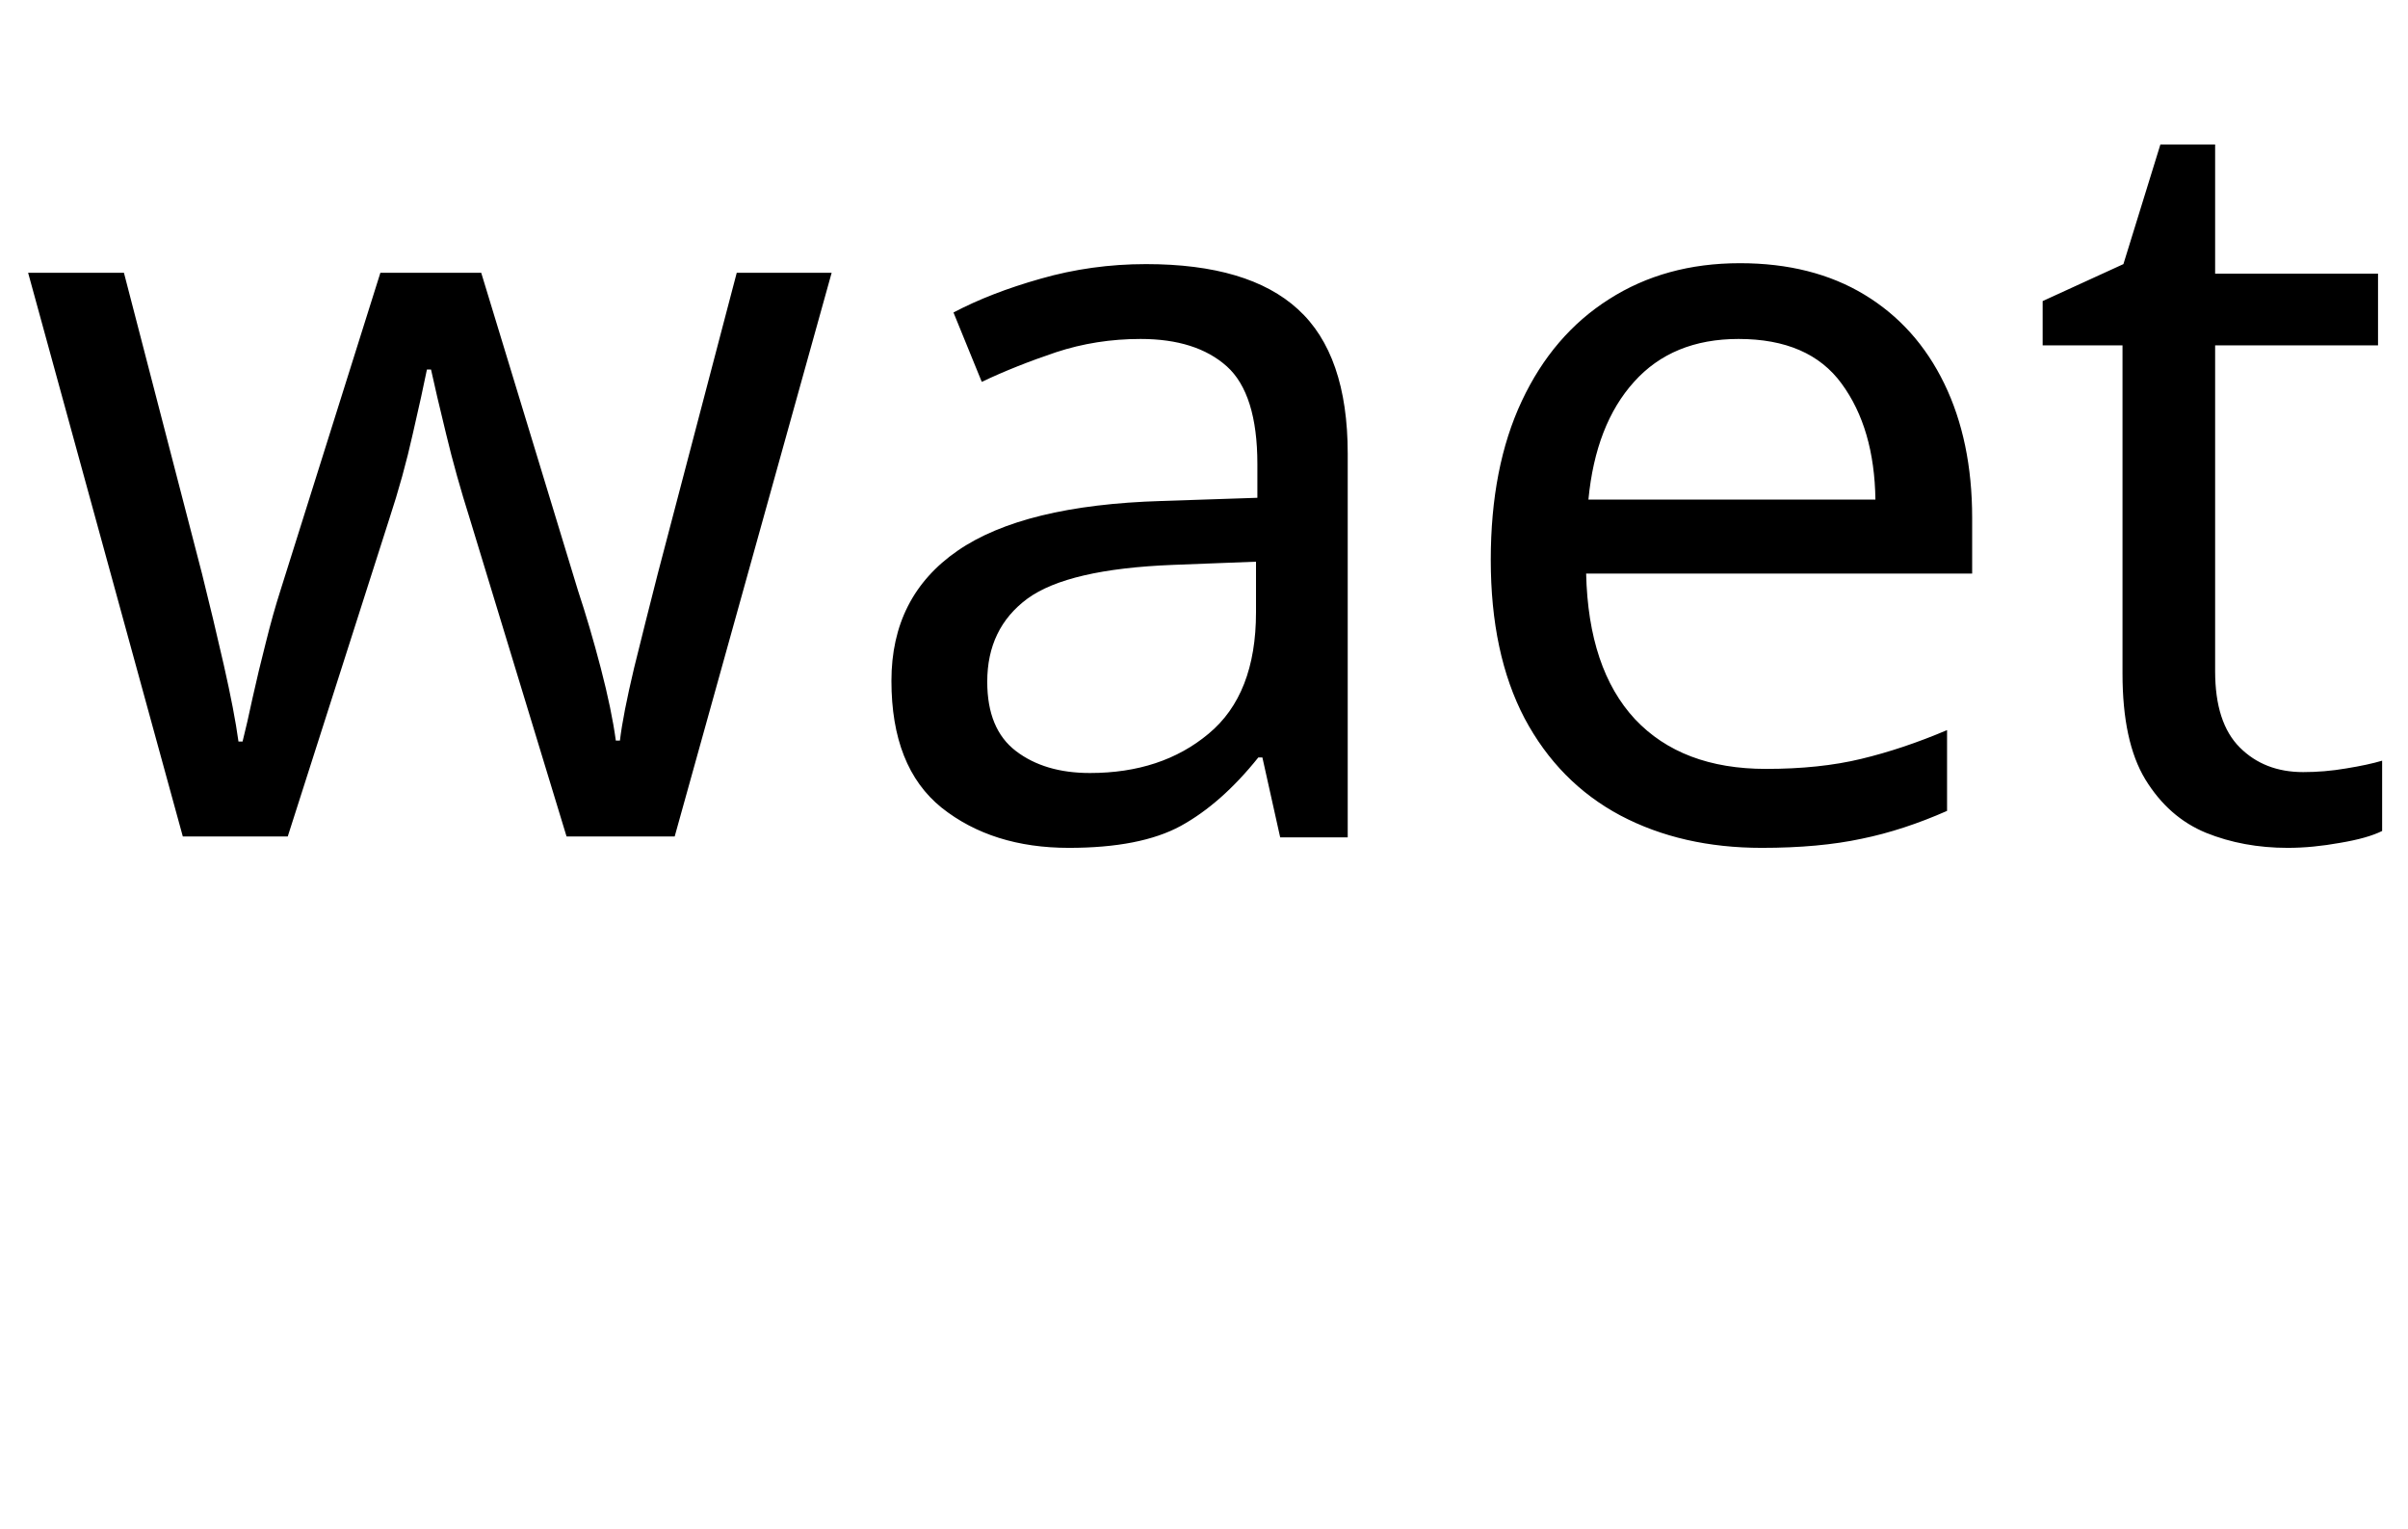
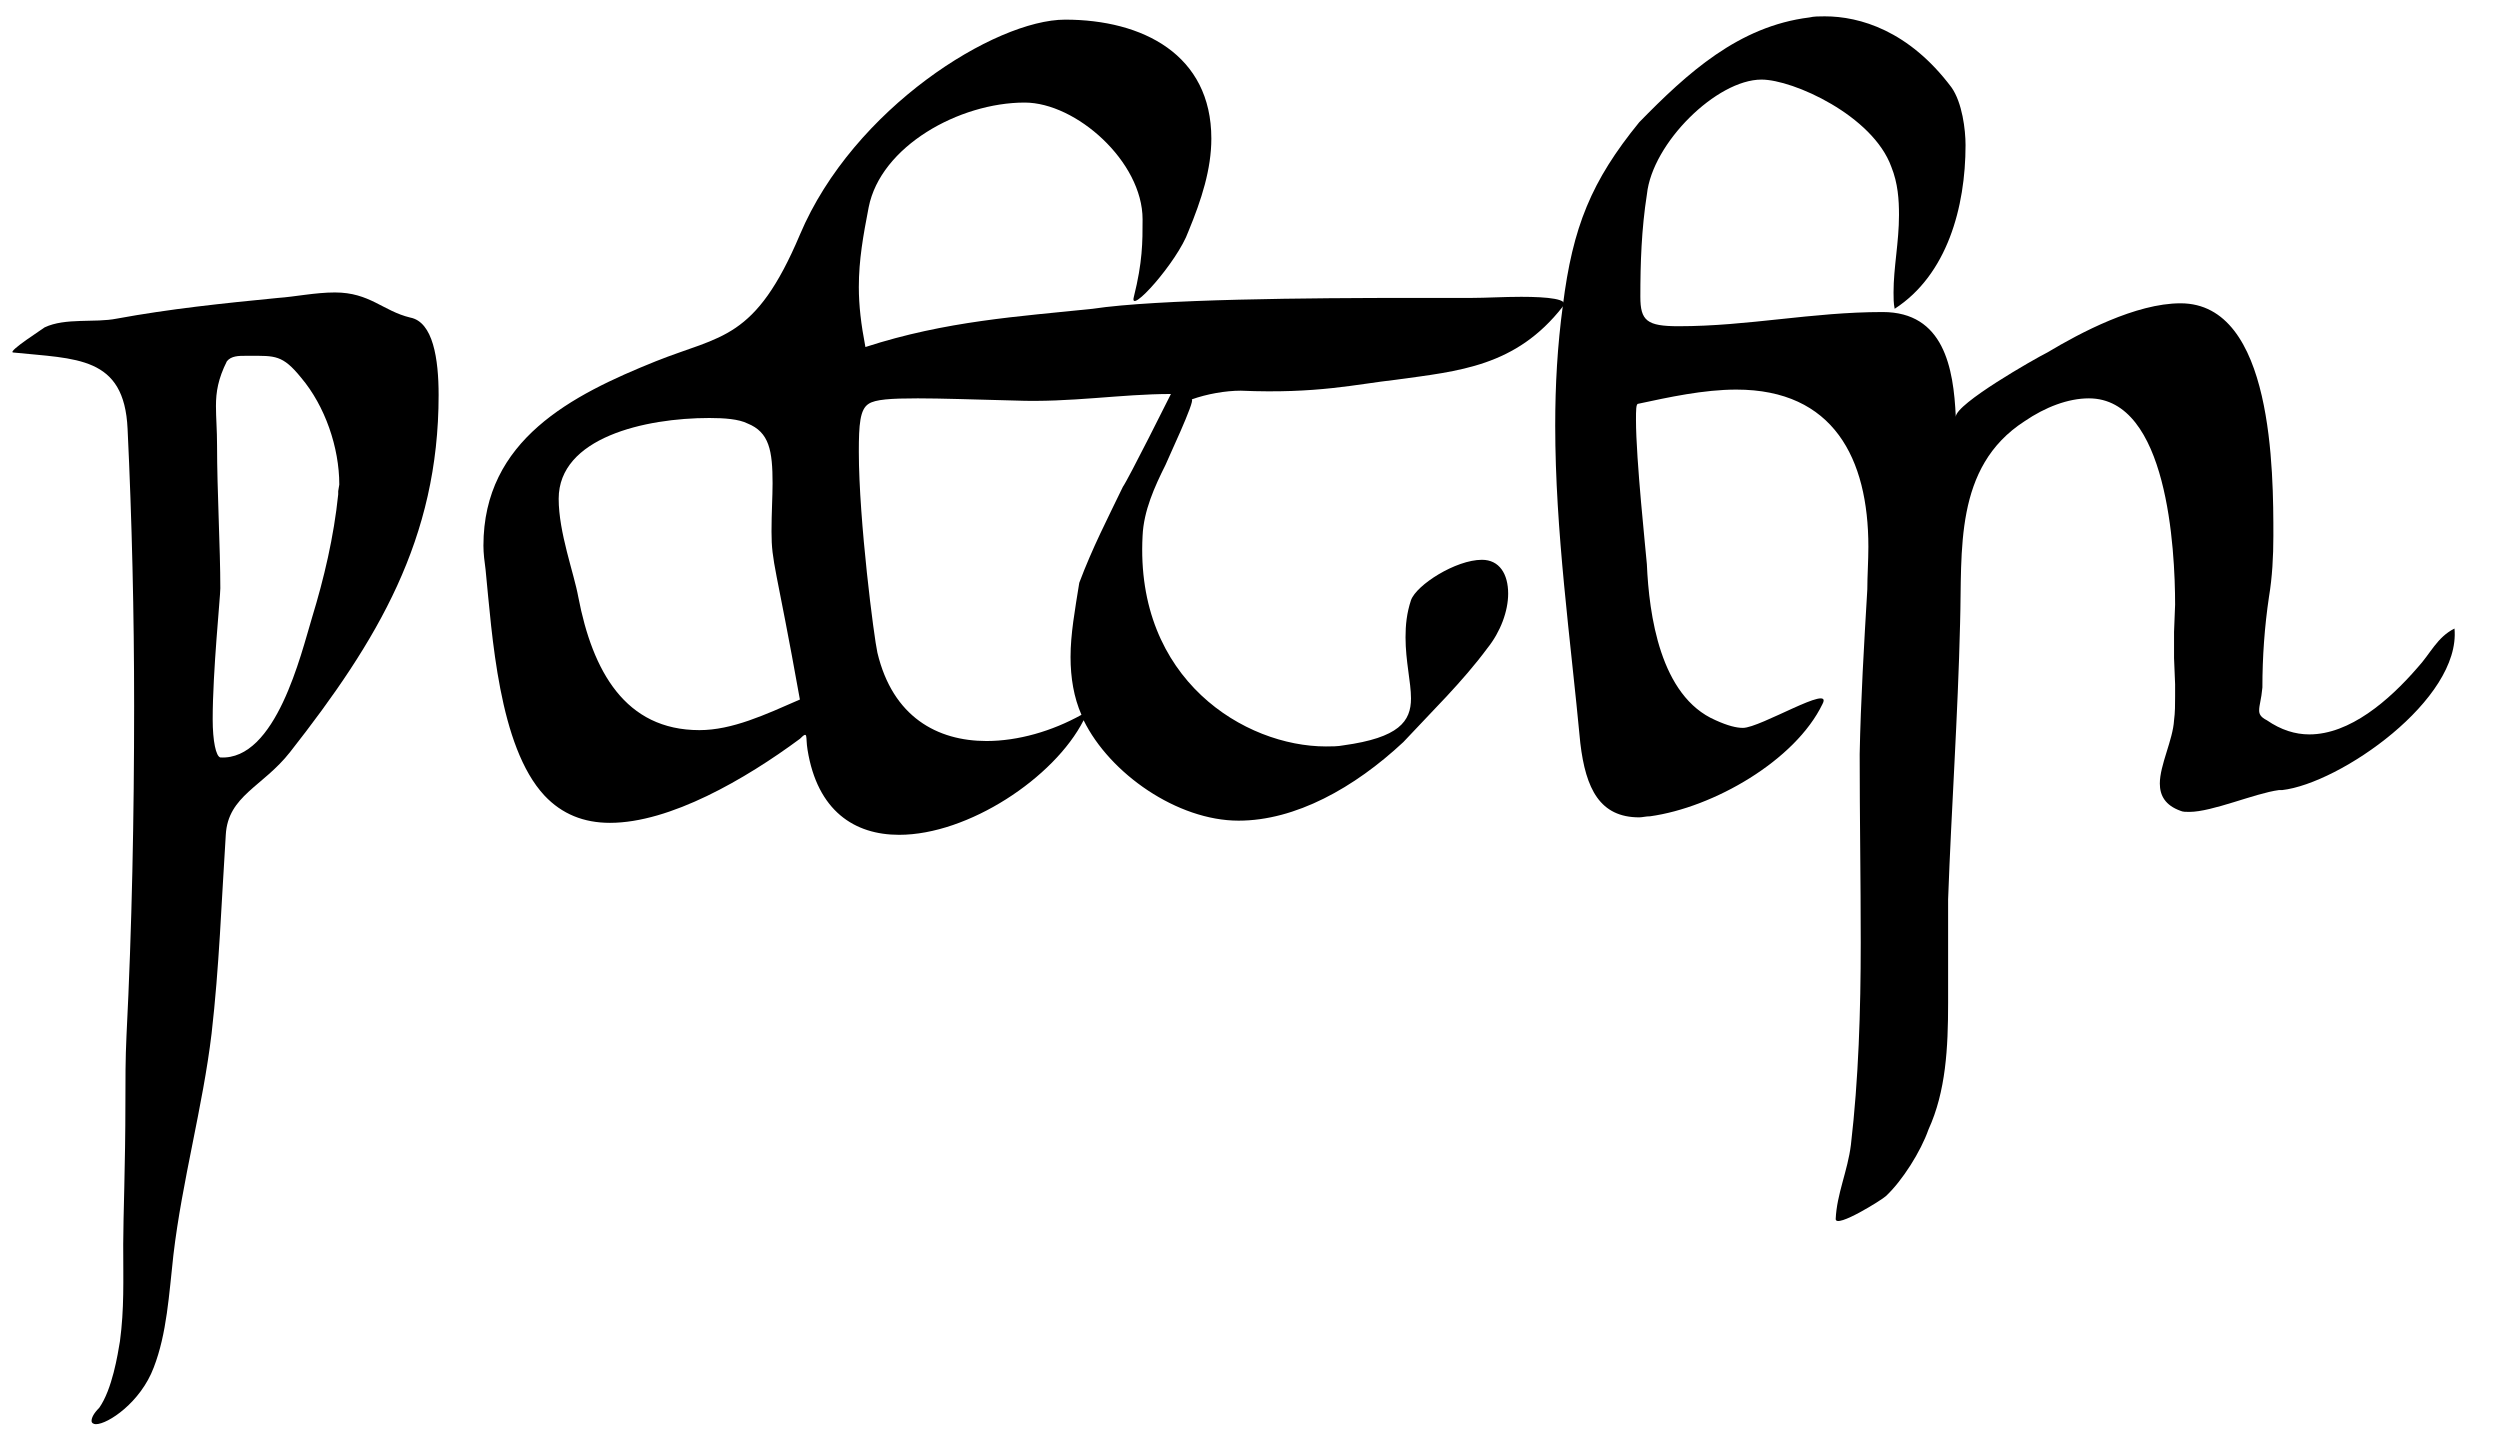
- <svg xmlns="http://www.w3.org/2000/svg" version="1.1" id="Layer_1" x="0px" y="0px" width="82.458px" height="52.333px" viewBox="0 0 82.458 52.333" enable-background="new 0 0 82.458 52.333" xml:space="preserve">
-   <text transform="matrix(1 0 0 1 0.5723 28.6665)" font-family="'EBHFacsimile-Regular'" font-size="36">waeter</text>
+ <svg xmlns="http://www.w3.org/2000/svg" version="1.1" id="Layer_1" x="0px" y="0px" width="82.458px" height="47.25px" viewBox="0 1.417 82.458 47.25" enable-background="new 0 1.417 82.458 47.25" xml:space="preserve">
+   <g enable-background="new    ">
+     <path d="M3.02,48.284c0-0.107,0.072-0.252,0.252-0.432c0.432-0.613,0.612-1.764,0.684-2.195c0.144-1.08,0.108-1.98,0.108-3.205   c0-0.863,0.072-2.627,0.072-4.643c0-0.756,0-1.477,0.036-2.232c0.18-3.562,0.252-7.234,0.252-10.871   c0-3.06-0.072-6.119-0.216-9.143c-0.108-2.412-1.692-2.304-3.78-2.52c-0.18-0.036,1.008-0.792,1.044-0.828   c0.684-0.324,1.656-0.144,2.375-0.288c1.764-0.324,3.492-0.504,5.328-0.684c0.54-0.036,1.224-0.18,1.872-0.18   c1.152,0,1.584,0.612,2.483,0.828c0.756,0.144,0.937,1.368,0.937,2.556c0,4.751-2.016,8.099-4.896,11.771   c-0.9,1.151-2.052,1.44-2.124,2.735c-0.144,2.232-0.216,4.355-0.468,6.551c-0.288,2.412-0.972,4.859-1.26,7.309   c-0.144,1.295-0.216,2.592-0.648,3.707c-0.432,1.152-1.512,1.871-1.908,1.871C3.092,48.391,3.02,48.356,3.02,48.284z    M10.291,21.791c0.396-1.296,0.72-2.664,0.864-4.067c0-0.036,0-0.072,0-0.108l0.036-0.216c0-1.224-0.469-2.592-1.26-3.527   c-0.612-0.756-0.864-0.72-1.692-0.72H8.095c-0.216,0-0.468,0-0.612,0.18c-0.288,0.576-0.36,1.008-0.36,1.476   c0,0.396,0.036,0.792,0.036,1.296c0,1.476,0.108,3.384,0.108,4.716c0,0.288-0.252,2.735-0.252,4.319c0,0.72,0.108,1.224,0.252,1.26   C9.103,26.506,9.931,22.979,10.291,21.791z" />
+     <path d="M26.635,26.146c-0.072-0.432,0.036-0.648-0.252-0.36c-1.8,1.332-4.283,2.771-6.264,2.771c-0.863,0-1.583-0.287-2.159-0.898   c-1.512-1.621-1.728-5.292-1.944-7.452c-0.035-0.252-0.071-0.54-0.071-0.792c0-3.491,2.915-4.967,5.687-6.083   c2.16-0.864,3.276-0.684,4.752-4.176c1.764-4.175,6.443-7.091,8.747-7.091c2.556,0,4.823,1.152,4.823,3.923   c0,1.008-0.324,2.016-0.756,3.06c-0.36,1.008-1.979,2.808-1.8,2.16c0.288-1.152,0.288-1.8,0.288-2.556   c0-1.908-2.196-3.852-3.888-3.852c-2.16,0-4.751,1.44-5.147,3.456c-0.18,0.936-0.324,1.728-0.324,2.628   c0,0.612,0.072,1.224,0.217,1.979c2.663-0.864,5.075-1.008,7.486-1.26c2.16-0.324,7.163-0.36,10.62-0.36h1.906   c0.434,0,1.045-0.036,1.621-0.036c0.863,0,1.619,0.072,1.367,0.324c-1.547,1.979-3.42,2.124-5.508,2.412   c-1.295,0.144-2.592,0.468-5.111,0.36c-0.504,0-1.116,0.108-1.62,0.288c0.145,0-0.827,2.052-0.863,2.16   c-0.36,0.72-0.72,1.512-0.756,2.339c-0.252,4.752,3.384,6.947,6.047,6.947c0.18,0,0.396,0,0.576-0.036   c1.836-0.252,2.23-0.791,2.23-1.548c0-0.539-0.18-1.224-0.18-2.016c0-0.396,0.037-0.792,0.18-1.224   c0.18-0.504,1.477-1.332,2.34-1.332c0.576,0,0.865,0.468,0.865,1.116c0,0.576-0.252,1.26-0.686,1.8   c-0.826,1.116-1.834,2.088-2.771,3.096c-1.619,1.512-3.562,2.592-5.435,2.592c-2.016,0-4.247-1.549-5.111-3.312   c-0.972,1.908-3.815,3.779-6.083,3.779C28.183,28.954,26.959,28.163,26.635,26.146z M26.383,24.49   c-0.792-4.427-0.936-4.499-0.936-5.543c0-0.612,0.035-1.152,0.035-1.584c0-1.08-0.107-1.691-0.827-1.979   c-0.288-0.144-0.756-0.18-1.26-0.18c-2.124,0-4.968,0.648-4.968,2.664c0,1.116,0.504,2.448,0.647,3.24   c0.469,2.447,1.548,4.391,3.996,4.391C24.151,25.498,25.23,24.994,26.383,24.49z M35.67,24.994c-0.252-0.575-0.36-1.224-0.36-1.907   c0-0.756,0.144-1.548,0.288-2.448c0.432-1.151,0.936-2.124,1.439-3.167c0.181-0.252,1.584-3.06,1.584-3.06   c-1.655,0-3.312,0.288-5.147,0.216c-1.403-0.036-2.447-0.072-3.203-0.072c-0.9,0-1.404,0.036-1.62,0.18   c-0.288,0.18-0.324,0.684-0.324,1.583c0,2.268,0.504,6.155,0.612,6.623c0.504,2.124,1.979,2.916,3.6,2.916   C33.582,25.858,34.697,25.534,35.67,24.994z" />
+     <path d="M61.049,39.176c0.252-2.16,0.324-4.428,0.324-6.658c0-2.088-0.035-4.176-0.035-6.228c0.035-1.764,0.145-3.636,0.252-5.435   c0-0.433,0.035-0.937,0.035-1.404c0-2.916-1.152-5.184-4.355-5.184c-1.08,0-2.23,0.252-3.238,0.468   c-0.072,0-0.072,0.216-0.072,0.54c0,1.295,0.324,4.319,0.359,4.751c0.072,1.655,0.432,4.355,2.268,5.147   c0.396,0.18,0.684,0.252,0.9,0.252c0.576,0,2.986-1.477,2.627-0.792c-0.9,1.871-3.6,3.418-5.688,3.708   c-0.143,0-0.252,0.035-0.359,0.035c-1.295,0-1.764-0.936-1.943-2.447c-0.324-3.456-0.828-6.983-0.828-10.475   c0-1.332,0.072-2.627,0.252-3.959c0.324-2.592,0.936-4.104,2.52-6.047c1.584-1.62,3.275-3.167,5.615-3.456   c0.145-0.036,0.324-0.036,0.504-0.036c1.152,0,2.771,0.468,4.176,2.339c0.359,0.504,0.467,1.404,0.467,1.908   c0,2.051-0.611,4.283-2.338,5.399c-0.037-0.18-0.037-0.36-0.037-0.54c0-0.828,0.18-1.656,0.18-2.556   c0-0.504-0.035-1.044-0.252-1.584c-0.611-1.692-3.238-2.88-4.283-2.88c-1.475,0-3.6,2.088-3.779,3.78   c-0.18,1.152-0.217,2.268-0.217,3.383c0,0.792,0.217,0.972,1.26,0.972c2.305,0,4.393-0.468,6.732-0.468   c2.016,0,2.34,1.836,2.412,3.456c0-0.432,2.592-1.908,3.023-2.124c1.08-0.648,2.916-1.62,4.391-1.62   c3.061,0,3.061,5.579,3.061,7.667c0,0.685-0.037,1.368-0.145,2.017c-0.145,0.972-0.217,1.979-0.217,2.987   c-0.035,0.396-0.107,0.576-0.107,0.756c0,0.107,0.035,0.216,0.252,0.324c0.469,0.323,0.936,0.468,1.404,0.468   c1.332,0,2.627-1.116,3.562-2.196c0.434-0.468,0.648-1.008,1.225-1.296c0.217,2.34-3.779,5.112-5.688,5.329h-0.107   c-0.793,0.107-2.195,0.719-2.951,0.719c-0.109,0-0.217,0-0.289-0.035c-0.504-0.18-0.684-0.504-0.684-0.9   c0-0.612,0.432-1.44,0.469-2.087c0.035-0.252,0.035-0.54,0.035-0.792c0-0.145,0-0.288,0-0.396l-0.035-0.863   c0-0.108,0-0.252,0-0.396c0-0.144,0-0.324,0-0.468l0.035-0.899c0-1.836-0.252-6.804-2.844-6.804c-0.684,0-1.439,0.288-2.123,0.756   c-2.34,1.512-2.053,4.283-2.125,6.659c-0.072,3.06-0.287,6.12-0.395,9.108v3.418c0,1.477-0.072,2.916-0.648,4.176   c-0.252,0.721-0.863,1.691-1.404,2.195c-0.107,0.109-1.656,1.08-1.656,0.756C60.583,40.797,60.942,40.042,61.049,39.176z" />
+   </g>
</svg>
